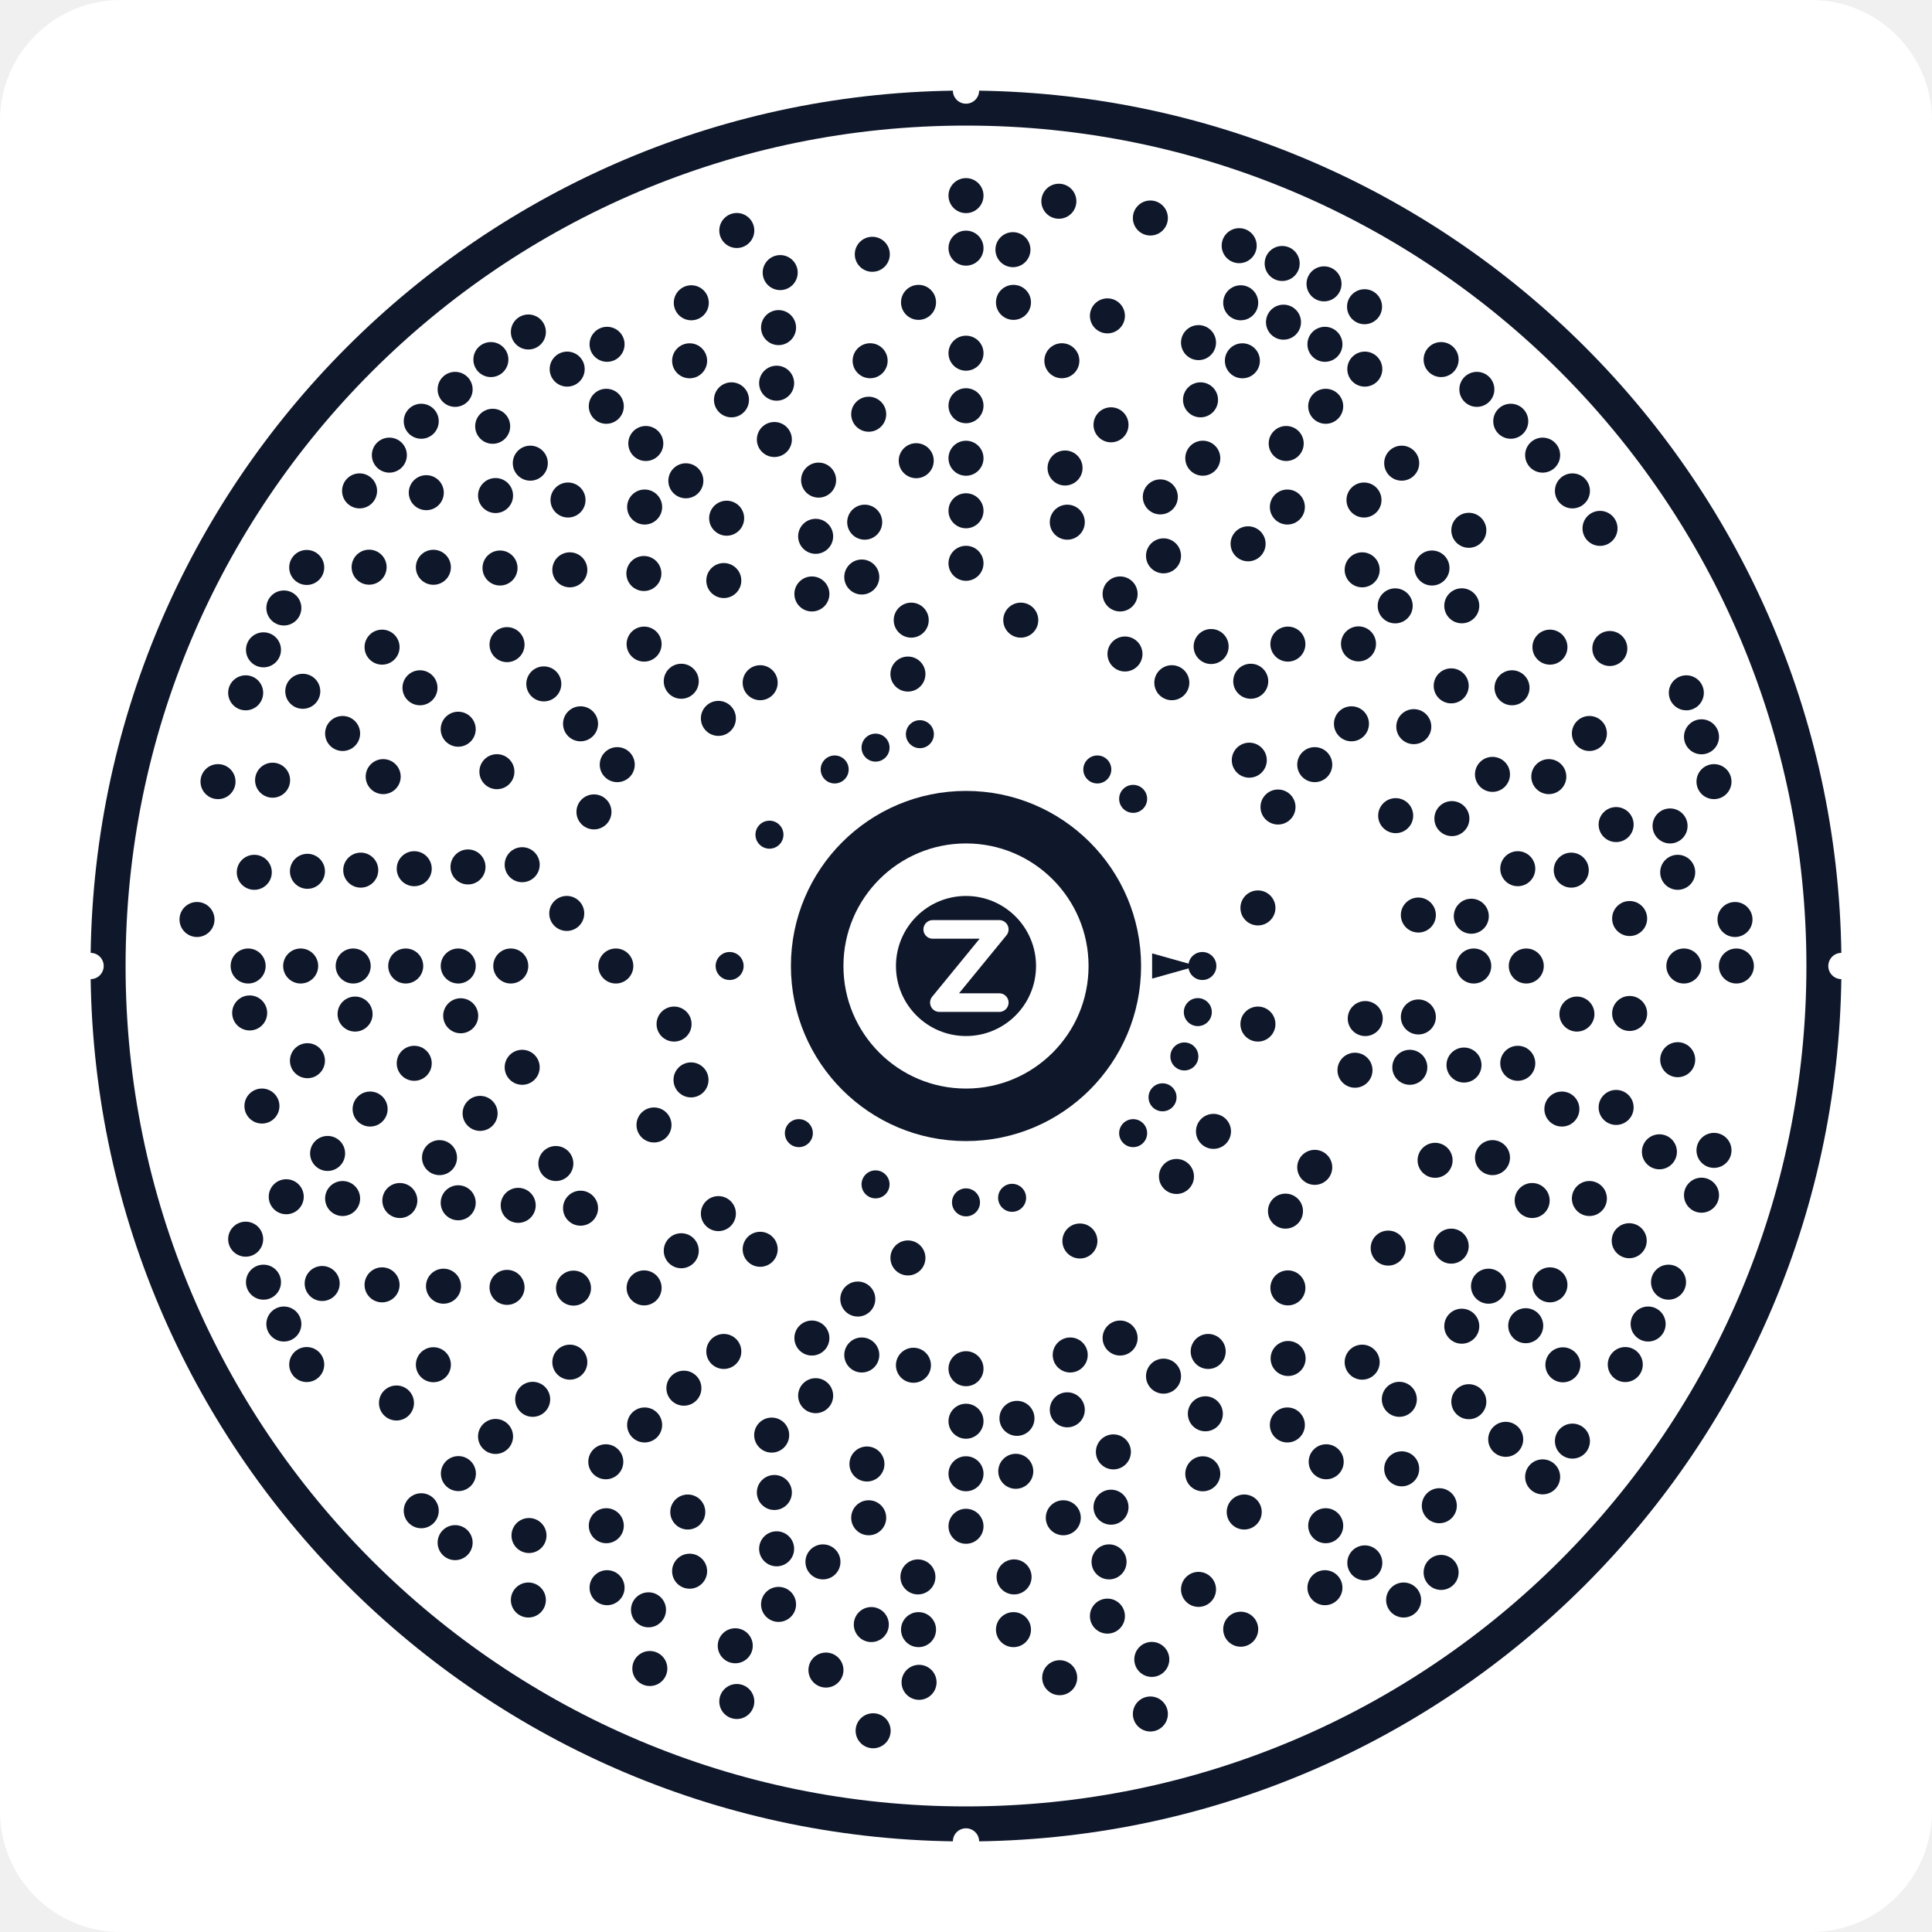
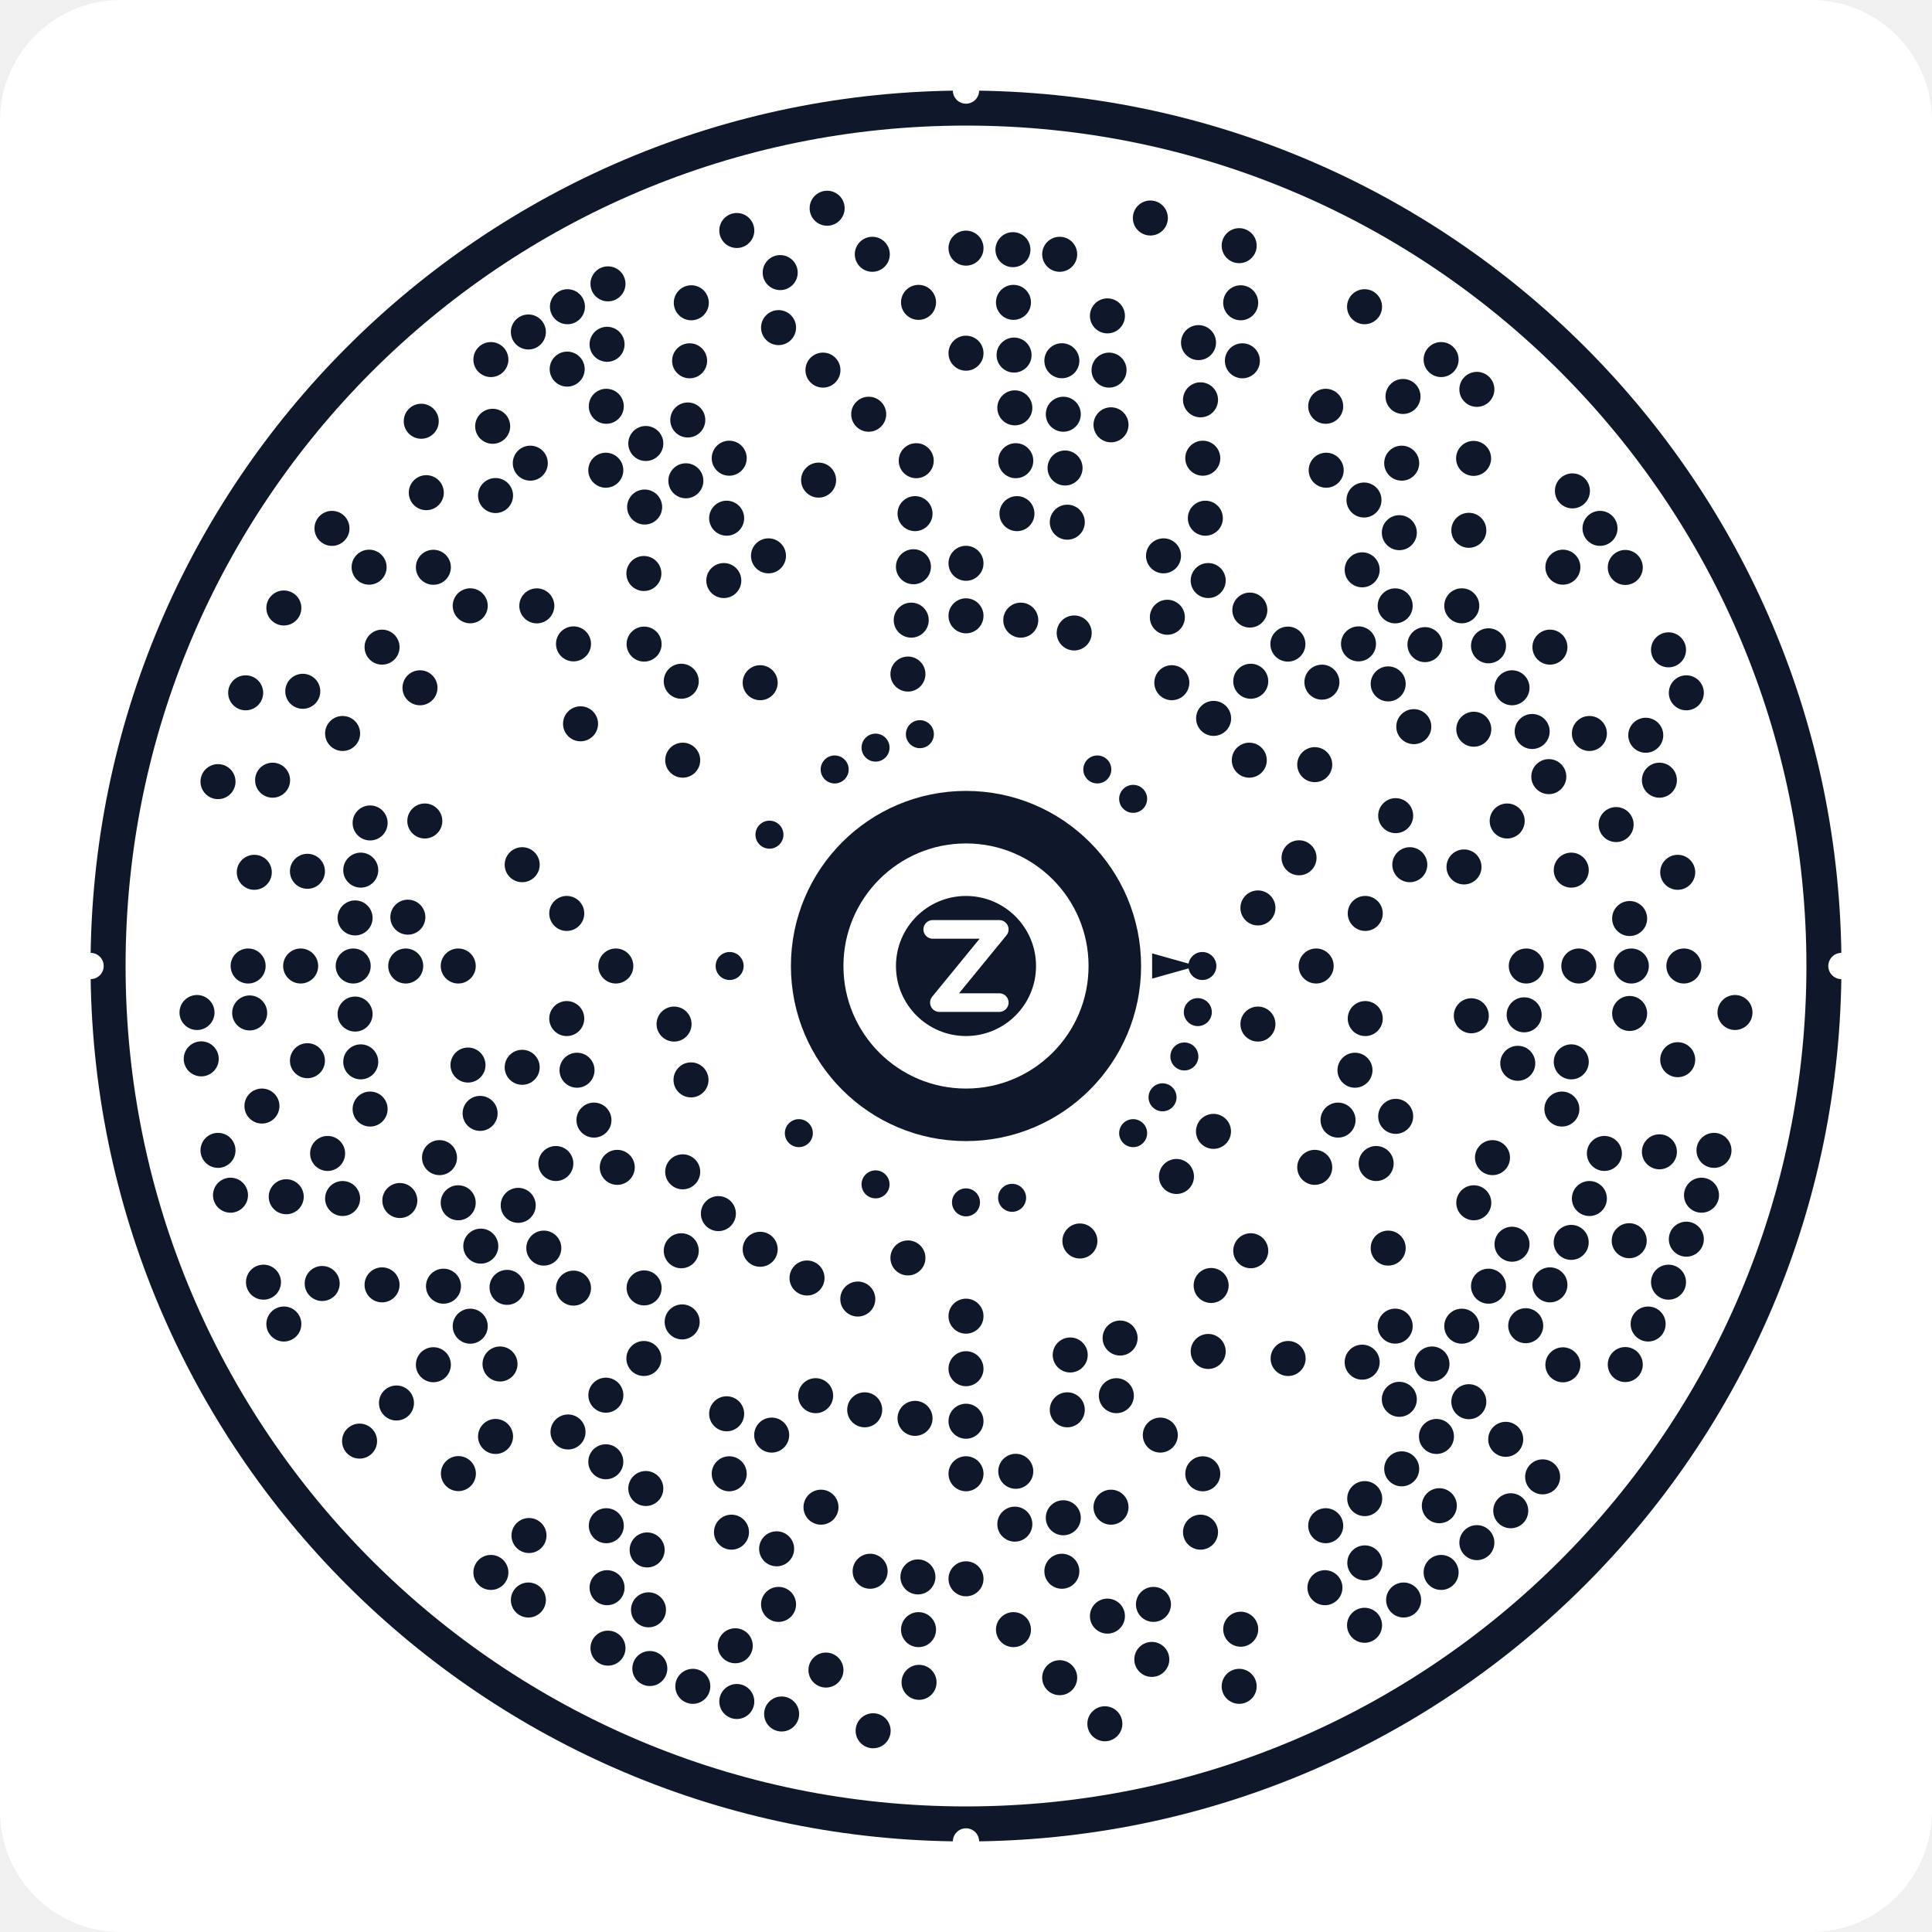
<svg xmlns="http://www.w3.org/2000/svg" viewBox="0 0 1024 1024" width="1024" height="1024">
  <rect width="1024" height="1024" fill="#FFFFFF" rx="64" />
  <g transform="rotate(0 512 512)">
    <circle cx="512" cy="512" r="454.72" fill="none" stroke="#0F172A" stroke-width="18.56" />
    <circle cx="976.00" cy="512.00" r="6.96" fill="#FFFFFF" />
    <circle cx="512.00" cy="976.00" r="6.96" fill="#FFFFFF" />
    <circle cx="48.00" cy="512.00" r="6.96" fill="#FFFFFF" />
    <circle cx="512.00" cy="48.00" r="6.96" fill="#FFFFFF" />
    <circle cx="512" cy="512" r="78.88" fill="none" stroke="#0F172A" stroke-width="27.84" />
    <circle cx="512" cy="512" r="37.12" fill="#0F172A" />
    <path d="M 494.368 492.605 H 529.632 L 497.894 531.395 H 529.632" stroke="#FFFFFF" stroke-width="9.87" stroke-linecap="round" stroke-linejoin="round" fill="none" />
    <circle cx="637.28" cy="512.00" r="7.42" fill="#0F172A" />
    <circle cx="634.87" cy="536.44" r="7.42" fill="#0F172A" />
    <circle cx="627.74" cy="559.94" r="7.42" fill="#0F172A" />
    <circle cx="616.17" cy="581.60" r="7.42" fill="#0F172A" />
    <circle cx="600.59" cy="600.59" r="7.42" fill="#0F172A" />
    <circle cx="536.44" cy="634.87" r="7.42" fill="#0F172A" />
    <circle cx="512.00" cy="637.28" r="7.42" fill="#0F172A" />
    <circle cx="464.06" cy="627.74" r="7.42" fill="#0F172A" />
    <circle cx="423.41" cy="600.59" r="7.42" fill="#0F172A" />
    <circle cx="386.72" cy="512.00" r="7.42" fill="#0F172A" />
    <circle cx="407.83" cy="442.40" r="7.42" fill="#0F172A" />
    <circle cx="442.40" cy="407.83" r="7.42" fill="#0F172A" />
    <circle cx="464.06" cy="396.26" r="7.42" fill="#0F172A" />
    <circle cx="487.56" cy="389.13" r="7.42" fill="#0F172A" />
    <circle cx="581.60" cy="407.83" r="7.42" fill="#0F172A" />
    <circle cx="600.59" cy="423.41" r="7.42" fill="#0F172A" />
    <polygon points="610.646,505.318 634.403,512 610.646,518.682" fill="#0F172A" />
    <circle cx="666.73" cy="542.78" r="9.28" fill="#0F172A" />
    <circle cx="643.17" cy="599.65" r="9.28" fill="#0F172A" />
    <circle cx="623.55" cy="623.55" r="9.28" fill="#0F172A" />
    <circle cx="572.37" cy="657.75" r="9.28" fill="#0F172A" />
    <circle cx="481.22" cy="666.73" r="9.28" fill="#0F172A" />
    <circle cx="366.25" cy="572.37" r="9.28" fill="#0F172A" />
    <circle cx="357.27" cy="542.78" r="9.28" fill="#0F172A" />
    <circle cx="481.22" cy="357.27" r="9.28" fill="#0F172A" />
    <circle cx="666.73" cy="481.22" r="9.28" fill="#0F172A" />
+     <circle cx="697.60" cy="512.00" r="9.28" fill="#0F172A" />
+     <circle cx="512.00" cy="697.60" r="9.28" fill="#0F172A" />
    <circle cx="454.65" cy="688.52" r="9.28" fill="#0F172A" />
+     <circle cx="427.74" cy="677.37" r="9.28" fill="#0F172A" />
    <circle cx="402.91" cy="662.15" r="9.28" fill="#0F172A" />
    <circle cx="380.76" cy="643.24" r="9.28" fill="#0F172A" />
-     <circle cx="346.63" cy="596.26" r="9.28" fill="#0F172A" />
+     <circle cx="361.85" cy="621.09" r="9.28" fill="#0F172A" />
    <circle cx="326.40" cy="512.00" r="9.28" fill="#0F172A" />
-     <circle cx="380.76" cy="380.76" r="9.28" fill="#0F172A" />
+     <circle cx="361.85" cy="402.91" r="9.28" fill="#0F172A" />
    <circle cx="402.91" cy="361.85" r="9.28" fill="#0F172A" />
    <circle cx="482.97" cy="328.69" r="9.28" fill="#0F172A" />
+     <circle cx="512.00" cy="326.40" r="9.28" fill="#0F172A" />
    <circle cx="541.03" cy="328.69" r="9.28" fill="#0F172A" />
-     <circle cx="596.26" cy="346.63" r="9.28" fill="#0F172A" />
+     <circle cx="569.35" cy="335.48" r="9.28" fill="#0F172A" />
    <circle cx="621.09" cy="361.85" r="9.28" fill="#0F172A" />
+     <circle cx="643.24" cy="380.76" r="9.28" fill="#0F172A" />
    <circle cx="662.15" cy="402.91" r="9.28" fill="#0F172A" />
-     <circle cx="677.37" cy="427.74" r="9.28" fill="#0F172A" />
+     <circle cx="688.52" cy="454.65" r="9.28" fill="#0F172A" />
    <circle cx="723.61" cy="539.86" r="9.28" fill="#0F172A" />
    <circle cx="718.17" cy="567.24" r="9.28" fill="#0F172A" />
+     <circle cx="709.19" cy="593.68" r="9.28" fill="#0F172A" />
    <circle cx="696.84" cy="618.72" r="9.28" fill="#0F172A" />
-     <circle cx="681.33" cy="641.93" r="9.28" fill="#0F172A" />
+     <circle cx="662.92" cy="662.92" r="9.28" fill="#0F172A" />
+     <circle cx="641.93" cy="681.33" r="9.28" fill="#0F172A" />
    <circle cx="593.68" cy="709.19" r="9.28" fill="#0F172A" />
    <circle cx="567.24" cy="718.17" r="9.28" fill="#0F172A" />
    <circle cx="512.00" cy="725.44" r="9.28" fill="#0F172A" />
-     <circle cx="484.14" cy="723.61" r="9.28" fill="#0F172A" />
-     <circle cx="456.76" cy="718.17" r="9.28" fill="#0F172A" />
-     <circle cx="430.32" cy="709.19" r="9.28" fill="#0F172A" />
    <circle cx="361.08" cy="662.92" r="9.28" fill="#0F172A" />
+     <circle cx="327.16" cy="618.72" r="9.28" fill="#0F172A" />
+     <circle cx="314.81" cy="593.68" r="9.28" fill="#0F172A" />
+     <circle cx="305.83" cy="567.24" r="9.28" fill="#0F172A" />
+     <circle cx="300.39" cy="539.86" r="9.28" fill="#0F172A" />
    <circle cx="300.39" cy="484.14" r="9.28" fill="#0F172A" />
-     <circle cx="314.81" cy="430.32" r="9.28" fill="#0F172A" />
-     <circle cx="327.16" cy="405.28" r="9.28" fill="#0F172A" />
    <circle cx="361.08" cy="361.08" r="9.28" fill="#0F172A" />
-     <circle cx="430.32" cy="314.81" r="9.28" fill="#0F172A" />
-     <circle cx="456.76" cy="305.83" r="9.28" fill="#0F172A" />
+     <circle cx="484.14" cy="300.39" r="9.28" fill="#0F172A" />
    <circle cx="512.00" cy="298.56" r="9.28" fill="#0F172A" />
-     <circle cx="593.68" cy="314.81" r="9.28" fill="#0F172A" />
-     <circle cx="641.93" cy="342.67" r="9.28" fill="#0F172A" />
+     <circle cx="618.72" cy="327.16" r="9.28" fill="#0F172A" />
    <circle cx="662.92" cy="361.08" r="9.28" fill="#0F172A" />
    <circle cx="696.84" cy="405.28" r="9.28" fill="#0F172A" />
-     <circle cx="751.76" cy="539.01" r="9.28" fill="#0F172A" />
-     <circle cx="747.23" cy="565.69" r="9.28" fill="#0F172A" />
-     <circle cx="682.61" cy="682.61" r="9.28" fill="#0F172A" />
+     <circle cx="723.61" cy="484.14" r="9.28" fill="#0F172A" />
+     <circle cx="739.74" cy="591.69" r="9.28" fill="#0F172A" />
+     <circle cx="729.39" cy="616.69" r="9.28" fill="#0F172A" />
    <circle cx="640.37" cy="716.30" r="9.28" fill="#0F172A" />
-     <circle cx="616.69" cy="729.39" r="9.28" fill="#0F172A" />
+     <circle cx="591.69" cy="739.74" r="9.28" fill="#0F172A" />
    <circle cx="565.69" cy="747.23" r="9.28" fill="#0F172A" />
-     <circle cx="539.01" cy="751.76" r="9.28" fill="#0F172A" />
    <circle cx="512.00" cy="753.28" r="9.28" fill="#0F172A" />
+     <circle cx="484.99" cy="751.76" r="9.28" fill="#0F172A" />
+     <circle cx="458.31" cy="747.23" r="9.28" fill="#0F172A" />
    <circle cx="432.31" cy="739.74" r="9.28" fill="#0F172A" />
-     <circle cx="383.63" cy="716.30" r="9.28" fill="#0F172A" />
+     <circle cx="361.56" cy="700.64" r="9.28" fill="#0F172A" />
    <circle cx="341.39" cy="682.61" r="9.28" fill="#0F172A" />
-     <circle cx="307.70" cy="640.37" r="9.28" fill="#0F172A" />
    <circle cx="294.61" cy="616.69" r="9.28" fill="#0F172A" />
    <circle cx="276.77" cy="565.69" r="9.28" fill="#0F172A" />
-     <circle cx="270.72" cy="512.00" r="9.28" fill="#0F172A" />
    <circle cx="276.77" cy="458.31" r="9.28" fill="#0F172A" />
    <circle cx="307.70" cy="383.63" r="9.28" fill="#0F172A" />
    <circle cx="341.39" cy="341.39" r="9.28" fill="#0F172A" />
    <circle cx="383.63" cy="307.70" r="9.28" fill="#0F172A" />
-     <circle cx="432.31" cy="284.26" r="9.28" fill="#0F172A" />
-     <circle cx="458.31" cy="276.77" r="9.28" fill="#0F172A" />
-     <circle cx="512.00" cy="270.72" r="9.28" fill="#0F172A" />
+     <circle cx="407.31" cy="294.61" r="9.28" fill="#0F172A" />
+     <circle cx="484.99" cy="272.24" r="9.28" fill="#0F172A" />
+     <circle cx="539.01" cy="272.24" r="9.28" fill="#0F172A" />
    <circle cx="565.69" cy="276.77" r="9.28" fill="#0F172A" />
    <circle cx="616.69" cy="294.61" r="9.28" fill="#0F172A" />
+     <circle cx="640.37" cy="307.70" r="9.28" fill="#0F172A" />
+     <circle cx="662.44" cy="323.36" r="9.28" fill="#0F172A" />
    <circle cx="682.61" cy="341.39" r="9.28" fill="#0F172A" />
-     <circle cx="716.30" cy="383.63" r="9.28" fill="#0F172A" />
+     <circle cx="700.64" cy="361.56" r="9.28" fill="#0F172A" />
    <circle cx="739.74" cy="432.31" r="9.28" fill="#0F172A" />
-     <circle cx="751.76" cy="484.99" r="9.28" fill="#0F172A" />
-     <circle cx="781.12" cy="512.00" r="9.28" fill="#0F172A" />
-     <circle cx="775.95" cy="564.50" r="9.28" fill="#0F172A" />
-     <circle cx="760.63" cy="614.99" r="9.28" fill="#0F172A" />
+     <circle cx="747.23" cy="458.31" r="9.28" fill="#0F172A" />
+     <circle cx="779.82" cy="538.38" r="9.28" fill="#0F172A" />
    <circle cx="735.77" cy="661.52" r="9.28" fill="#0F172A" />
    <circle cx="682.73" cy="720.03" r="9.28" fill="#0F172A" />
-     <circle cx="638.86" cy="749.34" r="9.28" fill="#0F172A" />
-     <circle cx="590.12" cy="769.53" r="9.28" fill="#0F172A" />
+     <circle cx="614.99" cy="760.63" r="9.28" fill="#0F172A" />
    <circle cx="538.38" cy="779.82" r="9.28" fill="#0F172A" />
    <circle cx="512.00" cy="781.12" r="9.28" fill="#0F172A" />
-     <circle cx="459.50" cy="775.95" r="9.28" fill="#0F172A" />
    <circle cx="409.01" cy="760.63" r="9.28" fill="#0F172A" />
-     <circle cx="362.48" cy="735.77" r="9.28" fill="#0F172A" />
+     <circle cx="385.14" cy="749.34" r="9.28" fill="#0F172A" />
+     <circle cx="341.27" cy="720.03" r="9.28" fill="#0F172A" />
    <circle cx="303.97" cy="682.73" r="9.28" fill="#0F172A" />
+     <circle cx="288.23" cy="661.52" r="9.28" fill="#0F172A" />
    <circle cx="274.66" cy="638.86" r="9.28" fill="#0F172A" />
    <circle cx="254.47" cy="590.12" r="9.28" fill="#0F172A" />
-     <circle cx="244.18" cy="538.38" r="9.28" fill="#0F172A" />
+     <circle cx="248.05" cy="564.50" r="9.28" fill="#0F172A" />
    <circle cx="242.88" cy="512.00" r="9.28" fill="#0F172A" />
-     <circle cx="248.05" cy="459.50" r="9.28" fill="#0F172A" />
-     <circle cx="263.37" cy="409.01" r="9.28" fill="#0F172A" />
-     <circle cx="288.23" cy="362.48" r="9.28" fill="#0F172A" />
+     <circle cx="303.97" cy="341.27" r="9.28" fill="#0F172A" />
    <circle cx="341.27" cy="303.97" r="9.28" fill="#0F172A" />
    <circle cx="385.14" cy="274.66" r="9.28" fill="#0F172A" />
    <circle cx="433.88" cy="254.47" r="9.28" fill="#0F172A" />
    <circle cx="485.62" cy="244.18" r="9.28" fill="#0F172A" />
-     <circle cx="512.00" cy="242.88" r="9.28" fill="#0F172A" />
+     <circle cx="538.38" cy="244.18" r="9.28" fill="#0F172A" />
    <circle cx="564.50" cy="248.05" r="9.28" fill="#0F172A" />
-     <circle cx="614.99" cy="263.37" r="9.28" fill="#0F172A" />
-     <circle cx="661.52" cy="288.23" r="9.28" fill="#0F172A" />
+     <circle cx="638.86" cy="274.66" r="9.28" fill="#0F172A" />
    <circle cx="720.03" cy="341.27" r="9.28" fill="#0F172A" />
+     <circle cx="735.77" cy="362.48" r="9.28" fill="#0F172A" />
    <circle cx="749.34" cy="385.14" r="9.28" fill="#0F172A" />
-     <circle cx="769.53" cy="433.88" r="9.28" fill="#0F172A" />
-     <circle cx="779.82" cy="485.62" r="9.28" fill="#0F172A" />
+     <circle cx="775.95" cy="459.50" r="9.28" fill="#0F172A" />
    <circle cx="808.96" cy="512.00" r="9.28" fill="#0F172A" />
+     <circle cx="807.83" cy="537.88" r="9.28" fill="#0F172A" />
    <circle cx="804.45" cy="563.57" r="9.28" fill="#0F172A" />
    <circle cx="791.05" cy="613.57" r="9.28" fill="#0F172A" />
-     <circle cx="769.17" cy="660.48" r="9.28" fill="#0F172A" />
+     <circle cx="781.14" cy="637.50" r="9.28" fill="#0F172A" />
+     <circle cx="739.48" cy="702.88" r="9.28" fill="#0F172A" />
    <circle cx="721.98" cy="721.98" r="9.28" fill="#0F172A" />
-     <circle cx="682.33" cy="755.26" r="9.28" fill="#0F172A" />
    <circle cx="637.50" cy="781.14" r="9.28" fill="#0F172A" />
    <circle cx="588.86" cy="798.84" r="9.28" fill="#0F172A" />
    <circle cx="563.57" cy="804.45" r="9.28" fill="#0F172A" />
-     <circle cx="512.00" cy="808.96" r="9.28" fill="#0F172A" />
-     <circle cx="460.43" cy="804.45" r="9.28" fill="#0F172A" />
-     <circle cx="410.43" cy="791.05" r="9.28" fill="#0F172A" />
-     <circle cx="341.67" cy="755.26" r="9.28" fill="#0F172A" />
-     <circle cx="302.02" cy="721.98" r="9.28" fill="#0F172A" />
+     <circle cx="537.88" cy="807.83" r="9.28" fill="#0F172A" />
+     <circle cx="435.14" cy="798.84" r="9.28" fill="#0F172A" />
+     <circle cx="386.50" cy="781.14" r="9.28" fill="#0F172A" />
+     <circle cx="321.12" cy="739.48" r="9.28" fill="#0F172A" />
    <circle cx="268.74" cy="682.33" r="9.28" fill="#0F172A" />
+     <circle cx="254.83" cy="660.48" r="9.28" fill="#0F172A" />
    <circle cx="242.86" cy="637.50" r="9.28" fill="#0F172A" />
    <circle cx="232.95" cy="613.57" r="9.28" fill="#0F172A" />
-     <circle cx="219.55" cy="563.57" r="9.28" fill="#0F172A" />
    <circle cx="215.04" cy="512.00" r="9.28" fill="#0F172A" />
-     <circle cx="219.55" cy="460.43" r="9.28" fill="#0F172A" />
-     <circle cx="242.86" cy="386.50" r="9.28" fill="#0F172A" />
-     <circle cx="268.74" cy="341.67" r="9.28" fill="#0F172A" />
-     <circle cx="302.02" cy="302.02" r="9.28" fill="#0F172A" />
+     <circle cx="216.17" cy="486.12" r="9.28" fill="#0F172A" />
+     <circle cx="225.16" cy="435.14" r="9.28" fill="#0F172A" />
+     <circle cx="284.52" cy="321.12" r="9.28" fill="#0F172A" />
    <circle cx="341.67" cy="268.74" r="9.28" fill="#0F172A" />
    <circle cx="363.52" cy="254.83" r="9.28" fill="#0F172A" />
-     <circle cx="410.43" cy="232.95" r="9.28" fill="#0F172A" />
+     <circle cx="386.50" cy="242.86" r="9.28" fill="#0F172A" />
    <circle cx="460.43" cy="219.55" r="9.28" fill="#0F172A" />
-     <circle cx="512.00" cy="215.04" r="9.28" fill="#0F172A" />
+     <circle cx="537.88" cy="216.17" r="9.28" fill="#0F172A" />
+     <circle cx="563.57" cy="219.55" r="9.28" fill="#0F172A" />
    <circle cx="588.86" cy="225.16" r="9.28" fill="#0F172A" />
    <circle cx="637.50" cy="242.86" r="9.28" fill="#0F172A" />
-     <circle cx="682.33" cy="268.74" r="9.28" fill="#0F172A" />
    <circle cx="721.98" cy="302.02" r="9.28" fill="#0F172A" />
    <circle cx="739.48" cy="321.12" r="9.28" fill="#0F172A" />
-     <circle cx="769.17" cy="363.52" r="9.28" fill="#0F172A" />
-     <circle cx="791.05" cy="410.43" r="9.28" fill="#0F172A" />
-     <circle cx="804.45" cy="460.43" r="9.28" fill="#0F172A" />
-     <circle cx="835.80" cy="537.48" r="9.28" fill="#0F172A" />
+     <circle cx="755.26" cy="341.67" r="9.28" fill="#0F172A" />
+     <circle cx="781.14" cy="386.50" r="9.28" fill="#0F172A" />
+     <circle cx="798.84" cy="435.14" r="9.28" fill="#0F172A" />
+     <circle cx="836.80" cy="512.00" r="9.28" fill="#0F172A" />
+     <circle cx="832.80" cy="562.81" r="9.28" fill="#0F172A" />
    <circle cx="827.83" cy="587.82" r="9.28" fill="#0F172A" />
-     <circle cx="812.08" cy="636.30" r="9.28" fill="#0F172A" />
+     <circle cx="801.40" cy="659.46" r="9.28" fill="#0F172A" />
    <circle cx="788.94" cy="681.71" r="9.28" fill="#0F172A" />
    <circle cx="774.77" cy="702.91" r="9.28" fill="#0F172A" />
+     <circle cx="758.98" cy="722.94" r="9.28" fill="#0F172A" />
    <circle cx="741.67" cy="741.67" r="9.28" fill="#0F172A" />
-     <circle cx="702.91" cy="774.77" r="9.28" fill="#0F172A" />
-     <circle cx="659.46" cy="801.40" r="9.28" fill="#0F172A" />
-     <circle cx="587.82" cy="827.83" r="9.28" fill="#0F172A" />
-     <circle cx="537.48" cy="835.80" r="9.28" fill="#0F172A" />
+     <circle cx="636.30" cy="812.08" r="9.28" fill="#0F172A" />
+     <circle cx="562.81" cy="832.80" r="9.28" fill="#0F172A" />
+     <circle cx="512.00" cy="836.80" r="9.28" fill="#0F172A" />
    <circle cx="486.52" cy="835.80" r="9.28" fill="#0F172A" />
-     <circle cx="436.18" cy="827.83" r="9.28" fill="#0F172A" />
+     <circle cx="461.19" cy="832.80" r="9.28" fill="#0F172A" />
    <circle cx="411.63" cy="820.90" r="9.28" fill="#0F172A" />
-     <circle cx="364.54" cy="801.40" r="9.28" fill="#0F172A" />
+     <circle cx="387.70" cy="812.08" r="9.28" fill="#0F172A" />
+     <circle cx="342.29" cy="788.94" r="9.28" fill="#0F172A" />
    <circle cx="321.09" cy="774.77" r="9.28" fill="#0F172A" />
-     <circle cx="282.33" cy="741.67" r="9.28" fill="#0F172A" />
+     <circle cx="301.06" cy="758.98" r="9.28" fill="#0F172A" />
+     <circle cx="265.02" cy="722.94" r="9.28" fill="#0F172A" />
+     <circle cx="249.23" cy="702.91" r="9.28" fill="#0F172A" />
    <circle cx="235.06" cy="681.71" r="9.28" fill="#0F172A" />
    <circle cx="211.92" cy="636.30" r="9.28" fill="#0F172A" />
    <circle cx="196.17" cy="587.82" r="9.28" fill="#0F172A" />
+     <circle cx="191.20" cy="562.81" r="9.28" fill="#0F172A" />
    <circle cx="188.20" cy="537.48" r="9.28" fill="#0F172A" />
    <circle cx="187.20" cy="512.00" r="9.28" fill="#0F172A" />
+     <circle cx="188.20" cy="486.52" r="9.28" fill="#0F172A" />
    <circle cx="191.20" cy="461.19" r="9.28" fill="#0F172A" />
-     <circle cx="203.10" cy="411.63" r="9.28" fill="#0F172A" />
+     <circle cx="196.17" cy="436.18" r="9.28" fill="#0F172A" />
    <circle cx="222.60" cy="364.54" r="9.28" fill="#0F172A" />
-     <circle cx="265.02" cy="301.06" r="9.28" fill="#0F172A" />
-     <circle cx="301.06" cy="265.02" r="9.28" fill="#0F172A" />
+     <circle cx="249.23" cy="321.09" r="9.28" fill="#0F172A" />
+     <circle cx="321.09" cy="249.23" r="9.28" fill="#0F172A" />
    <circle cx="342.29" cy="235.06" r="9.28" fill="#0F172A" />
-     <circle cx="387.70" cy="211.92" r="9.28" fill="#0F172A" />
-     <circle cx="411.63" cy="203.10" r="9.28" fill="#0F172A" />
-     <circle cx="461.19" cy="191.20" r="9.28" fill="#0F172A" />
+     <circle cx="364.54" cy="222.60" r="9.28" fill="#0F172A" />
+     <circle cx="436.18" cy="196.17" r="9.28" fill="#0F172A" />
    <circle cx="512.00" cy="187.20" r="9.28" fill="#0F172A" />
+     <circle cx="537.48" cy="188.20" r="9.28" fill="#0F172A" />
    <circle cx="562.81" cy="191.20" r="9.28" fill="#0F172A" />
+     <circle cx="587.82" cy="196.17" r="9.28" fill="#0F172A" />
    <circle cx="636.30" cy="211.92" r="9.28" fill="#0F172A" />
-     <circle cx="681.71" cy="235.06" r="9.28" fill="#0F172A" />
+     <circle cx="702.91" cy="249.23" r="9.28" fill="#0F172A" />
    <circle cx="722.94" cy="265.02" r="9.28" fill="#0F172A" />
-     <circle cx="758.98" cy="301.06" r="9.28" fill="#0F172A" />
+     <circle cx="741.67" cy="282.33" r="9.28" fill="#0F172A" />
    <circle cx="774.77" cy="321.09" r="9.28" fill="#0F172A" />
+     <circle cx="788.94" cy="342.29" r="9.28" fill="#0F172A" />
    <circle cx="801.40" cy="364.54" r="9.28" fill="#0F172A" />
+     <circle cx="812.08" cy="387.70" r="9.28" fill="#0F172A" />
    <circle cx="820.90" cy="411.63" r="9.28" fill="#0F172A" />
    <circle cx="832.80" cy="461.19" r="9.28" fill="#0F172A" />
+     <circle cx="864.64" cy="512.00" r="9.28" fill="#0F172A" />
    <circle cx="863.74" cy="537.16" r="9.28" fill="#0F172A" />
-     <circle cx="856.58" cy="586.96" r="9.28" fill="#0F172A" />
+     <circle cx="850.36" cy="611.35" r="9.28" fill="#0F172A" />
    <circle cx="842.41" cy="635.24" r="9.28" fill="#0F172A" />
+     <circle cx="832.77" cy="658.49" r="9.28" fill="#0F172A" />
    <circle cx="821.50" cy="681.00" r="9.28" fill="#0F172A" />
    <circle cx="808.66" cy="702.65" r="9.28" fill="#0F172A" />
    <circle cx="778.51" cy="742.93" r="9.28" fill="#0F172A" />
+     <circle cx="761.35" cy="761.35" r="9.28" fill="#0F172A" />
    <circle cx="742.93" cy="778.51" r="9.28" fill="#0F172A" />
+     <circle cx="723.33" cy="794.30" r="9.28" fill="#0F172A" />
    <circle cx="702.65" cy="808.66" r="9.28" fill="#0F172A" />
-     <circle cx="635.24" cy="842.41" r="9.28" fill="#0F172A" />
+     <circle cx="611.35" cy="850.36" r="9.28" fill="#0F172A" />
    <circle cx="586.96" cy="856.58" r="9.28" fill="#0F172A" />
    <circle cx="537.16" cy="863.74" r="9.28" fill="#0F172A" />
    <circle cx="486.84" cy="863.74" r="9.28" fill="#0F172A" />
-     <circle cx="461.81" cy="861.05" r="9.28" fill="#0F172A" />
    <circle cx="412.65" cy="850.36" r="9.28" fill="#0F172A" />
-     <circle cx="365.51" cy="832.77" r="9.28" fill="#0F172A" />
+     <circle cx="343.00" cy="821.50" r="9.28" fill="#0F172A" />
    <circle cx="321.35" cy="808.66" r="9.28" fill="#0F172A" />
    <circle cx="262.65" cy="761.35" r="9.28" fill="#0F172A" />
    <circle cx="229.70" cy="723.33" r="9.28" fill="#0F172A" />
    <circle cx="202.50" cy="681.00" r="9.28" fill="#0F172A" />
    <circle cx="181.59" cy="635.24" r="9.28" fill="#0F172A" />
    <circle cx="173.64" cy="611.35" r="9.28" fill="#0F172A" />
    <circle cx="162.95" cy="562.19" r="9.28" fill="#0F172A" />
    <circle cx="159.36" cy="512.00" r="9.28" fill="#0F172A" />
    <circle cx="162.95" cy="461.81" r="9.28" fill="#0F172A" />
    <circle cx="181.59" cy="388.76" r="9.28" fill="#0F172A" />
    <circle cx="202.50" cy="343.00" r="9.28" fill="#0F172A" />
    <circle cx="229.70" cy="300.67" r="9.28" fill="#0F172A" />
    <circle cx="262.65" cy="262.65" r="9.28" fill="#0F172A" />
    <circle cx="281.07" cy="245.49" r="9.28" fill="#0F172A" />
    <circle cx="321.35" cy="215.34" r="9.28" fill="#0F172A" />
    <circle cx="365.51" cy="191.23" r="9.28" fill="#0F172A" />
    <circle cx="412.65" cy="173.64" r="9.28" fill="#0F172A" />
    <circle cx="486.84" cy="160.26" r="9.28" fill="#0F172A" />
    <circle cx="537.16" cy="160.26" r="9.28" fill="#0F172A" />
    <circle cx="586.96" cy="167.42" r="9.28" fill="#0F172A" />
    <circle cx="635.24" cy="181.59" r="9.28" fill="#0F172A" />
    <circle cx="658.49" cy="191.23" r="9.28" fill="#0F172A" />
    <circle cx="702.65" cy="215.34" r="9.28" fill="#0F172A" />
    <circle cx="742.93" cy="245.49" r="9.28" fill="#0F172A" />
    <circle cx="778.51" cy="281.07" r="9.28" fill="#0F172A" />
    <circle cx="821.50" cy="343.00" r="9.28" fill="#0F172A" />
    <circle cx="842.41" cy="388.76" r="9.28" fill="#0F172A" />
    <circle cx="856.58" cy="437.04" r="9.28" fill="#0F172A" />
    <circle cx="863.74" cy="486.84" r="9.28" fill="#0F172A" />
    <circle cx="892.48" cy="512.00" r="9.28" fill="#0F172A" />
    <circle cx="889.22" cy="561.66" r="9.28" fill="#0F172A" />
    <circle cx="879.52" cy="610.48" r="9.28" fill="#0F172A" />
    <circle cx="863.52" cy="657.60" r="9.28" fill="#0F172A" />
    <circle cx="828.36" cy="723.38" r="9.28" fill="#0F172A" />
    <circle cx="798.06" cy="762.87" r="9.28" fill="#0F172A" />
    <circle cx="762.87" cy="798.06" r="9.28" fill="#0F172A" />
    <circle cx="723.38" cy="828.36" r="9.28" fill="#0F172A" />
    <circle cx="702.24" cy="841.51" r="9.28" fill="#0F172A" />
    <circle cx="657.60" cy="863.52" r="9.28" fill="#0F172A" />
    <circle cx="610.48" cy="879.52" r="9.28" fill="#0F172A" />
    <circle cx="561.66" cy="889.22" r="9.28" fill="#0F172A" />
    <circle cx="487.12" cy="891.67" r="9.28" fill="#0F172A" />
    <circle cx="437.77" cy="885.17" r="9.28" fill="#0F172A" />
    <circle cx="389.70" cy="872.29" r="9.28" fill="#0F172A" />
    <circle cx="343.72" cy="853.24" r="9.28" fill="#0F172A" />
    <circle cx="321.76" cy="841.51" r="9.28" fill="#0F172A" />
    <circle cx="280.38" cy="813.86" r="9.28" fill="#0F172A" />
    <circle cx="242.96" cy="781.04" r="9.28" fill="#0F172A" />
    <circle cx="210.14" cy="743.62" r="9.28" fill="#0F172A" />
    <circle cx="170.76" cy="680.28" r="9.28" fill="#0F172A" />
    <circle cx="151.71" cy="634.30" r="9.28" fill="#0F172A" />
    <circle cx="138.83" cy="586.23" r="9.28" fill="#0F172A" />
    <circle cx="132.33" cy="536.88" r="9.28" fill="#0F172A" />
    <circle cx="131.52" cy="512.00" r="9.28" fill="#0F172A" />
    <circle cx="134.78" cy="462.34" r="9.28" fill="#0F172A" />
    <circle cx="144.48" cy="413.52" r="9.28" fill="#0F172A" />
    <circle cx="160.48" cy="366.40" r="9.28" fill="#0F172A" />
    <circle cx="195.64" cy="300.62" r="9.28" fill="#0F172A" />
    <circle cx="225.94" cy="261.13" r="9.28" fill="#0F172A" />
    <circle cx="261.13" cy="225.94" r="9.28" fill="#0F172A" />
    <circle cx="300.62" cy="195.64" r="9.28" fill="#0F172A" />
    <circle cx="321.76" cy="182.49" r="9.28" fill="#0F172A" />
    <circle cx="366.40" cy="160.48" r="9.28" fill="#0F172A" />
    <circle cx="413.52" cy="144.48" r="9.28" fill="#0F172A" />
    <circle cx="462.34" cy="134.78" r="9.28" fill="#0F172A" />
    <circle cx="512.00" cy="131.52" r="9.28" fill="#0F172A" />
    <circle cx="536.88" cy="132.33" r="9.28" fill="#0F172A" />
+     <circle cx="561.66" cy="134.78" r="9.28" fill="#0F172A" />
    <circle cx="657.60" cy="160.48" r="9.28" fill="#0F172A" />
-     <circle cx="680.28" cy="170.76" r="9.28" fill="#0F172A" />
-     <circle cx="702.24" cy="182.49" r="9.28" fill="#0F172A" />
-     <circle cx="723.38" cy="195.64" r="9.28" fill="#0F172A" />
-     <circle cx="853.24" cy="343.72" r="9.28" fill="#0F172A" />
-     <circle cx="885.17" cy="437.77" r="9.28" fill="#0F172A" />
+     <circle cx="743.62" cy="210.14" r="9.28" fill="#0F172A" />
+     <circle cx="781.04" cy="242.96" r="9.28" fill="#0F172A" />
+     <circle cx="828.36" cy="300.62" r="9.28" fill="#0F172A" />
+     <circle cx="872.29" cy="389.70" r="9.28" fill="#0F172A" />
+     <circle cx="879.52" cy="413.52" r="9.28" fill="#0F172A" />
    <circle cx="889.22" cy="462.34" r="9.28" fill="#0F172A" />
-     <circle cx="920.32" cy="512.00" r="9.28" fill="#0F172A" />
+     <circle cx="919.58" cy="536.65" r="9.28" fill="#0F172A" />
    <circle cx="908.45" cy="609.72" r="9.28" fill="#0F172A" />
    <circle cx="901.83" cy="633.48" r="9.28" fill="#0F172A" />
+     <circle cx="893.79" cy="656.79" r="9.28" fill="#0F172A" />
    <circle cx="884.35" cy="679.58" r="9.28" fill="#0F172A" />
    <circle cx="873.55" cy="701.76" r="9.28" fill="#0F172A" />
    <circle cx="861.43" cy="723.24" r="9.28" fill="#0F172A" />
-     <circle cx="833.42" cy="763.82" r="9.28" fill="#0F172A" />
    <circle cx="817.63" cy="782.77" r="9.28" fill="#0F172A" />
+     <circle cx="800.73" cy="800.73" r="9.28" fill="#0F172A" />
+     <circle cx="782.77" cy="817.63" r="9.28" fill="#0F172A" />
    <circle cx="763.82" cy="833.42" r="9.28" fill="#0F172A" />
    <circle cx="743.95" cy="848.04" r="9.28" fill="#0F172A" />
-     <circle cx="609.72" cy="908.45" r="9.28" fill="#0F172A" />
+     <circle cx="723.24" cy="861.43" r="9.28" fill="#0F172A" />
+     <circle cx="656.79" cy="893.79" r="9.28" fill="#0F172A" />
+     <circle cx="585.60" cy="913.63" r="9.28" fill="#0F172A" />
    <circle cx="462.78" cy="917.34" r="9.28" fill="#0F172A" />
+     <circle cx="414.28" cy="908.45" r="9.28" fill="#0F172A" />
    <circle cx="390.52" cy="901.83" r="9.28" fill="#0F172A" />
+     <circle cx="367.21" cy="893.79" r="9.28" fill="#0F172A" />
    <circle cx="344.42" cy="884.35" r="9.28" fill="#0F172A" />
+     <circle cx="322.24" cy="873.55" r="9.28" fill="#0F172A" />
    <circle cx="280.05" cy="848.04" r="9.28" fill="#0F172A" />
-     <circle cx="241.23" cy="817.63" r="9.28" fill="#0F172A" />
-     <circle cx="223.27" cy="800.73" r="9.28" fill="#0F172A" />
-     <circle cx="162.57" cy="723.24" r="9.28" fill="#0F172A" />
+     <circle cx="260.18" cy="833.42" r="9.28" fill="#0F172A" />
+     <circle cx="190.58" cy="763.82" r="9.28" fill="#0F172A" />
    <circle cx="150.45" cy="701.76" r="9.28" fill="#0F172A" />
    <circle cx="139.65" cy="679.58" r="9.28" fill="#0F172A" />
-     <circle cx="130.21" cy="656.79" r="9.28" fill="#0F172A" />
-     <circle cx="104.42" cy="487.35" r="9.28" fill="#0F172A" />
+     <circle cx="122.17" cy="633.48" r="9.28" fill="#0F172A" />
+     <circle cx="115.55" cy="609.72" r="9.28" fill="#0F172A" />
+     <circle cx="106.66" cy="561.22" r="9.28" fill="#0F172A" />
+     <circle cx="104.42" cy="536.65" r="9.28" fill="#0F172A" />
    <circle cx="115.55" cy="414.28" r="9.28" fill="#0F172A" />
    <circle cx="130.21" cy="367.21" r="9.28" fill="#0F172A" />
-     <circle cx="139.65" cy="344.42" r="9.28" fill="#0F172A" />
    <circle cx="150.45" cy="322.24" r="9.28" fill="#0F172A" />
-     <circle cx="162.57" cy="300.76" r="9.28" fill="#0F172A" />
-     <circle cx="190.58" cy="260.18" r="9.28" fill="#0F172A" />
-     <circle cx="206.37" cy="241.23" r="9.28" fill="#0F172A" />
+     <circle cx="175.96" cy="280.05" r="9.28" fill="#0F172A" />
    <circle cx="223.27" cy="223.27" r="9.28" fill="#0F172A" />
-     <circle cx="241.23" cy="206.37" r="9.28" fill="#0F172A" />
    <circle cx="260.18" cy="190.58" r="9.28" fill="#0F172A" />
    <circle cx="280.05" cy="175.96" r="9.28" fill="#0F172A" />
+     <circle cx="300.76" cy="162.57" r="9.28" fill="#0F172A" />
+     <circle cx="322.24" cy="150.45" r="9.28" fill="#0F172A" />
    <circle cx="390.52" cy="122.17" r="9.28" fill="#0F172A" />
-     <circle cx="512.00" cy="103.68" r="9.28" fill="#0F172A" />
-     <circle cx="561.22" cy="106.66" r="9.28" fill="#0F172A" />
+     <circle cx="438.40" cy="110.37" r="9.28" fill="#0F172A" />
    <circle cx="609.72" cy="115.55" r="9.28" fill="#0F172A" />
    <circle cx="656.79" cy="130.21" r="9.28" fill="#0F172A" />
-     <circle cx="679.58" cy="139.65" r="9.28" fill="#0F172A" />
-     <circle cx="701.76" cy="150.45" r="9.28" fill="#0F172A" />
    <circle cx="723.24" cy="162.57" r="9.28" fill="#0F172A" />
    <circle cx="763.82" cy="190.58" r="9.28" fill="#0F172A" />
    <circle cx="782.77" cy="206.37" r="9.28" fill="#0F172A" />
-     <circle cx="800.73" cy="223.27" r="9.28" fill="#0F172A" />
-     <circle cx="817.63" cy="241.23" r="9.28" fill="#0F172A" />
    <circle cx="833.42" cy="260.18" r="9.28" fill="#0F172A" />
    <circle cx="848.04" cy="280.05" r="9.28" fill="#0F172A" />
+     <circle cx="861.43" cy="300.76" r="9.28" fill="#0F172A" />
+     <circle cx="884.35" cy="344.42" r="9.28" fill="#0F172A" />
    <circle cx="893.79" cy="367.21" r="9.28" fill="#0F172A" />
-     <circle cx="901.83" cy="390.52" r="9.28" fill="#0F172A" />
-     <circle cx="908.45" cy="414.28" r="9.28" fill="#0F172A" />
-     <circle cx="919.58" cy="487.35" r="9.28" fill="#0F172A" />
  </g>
</svg>
